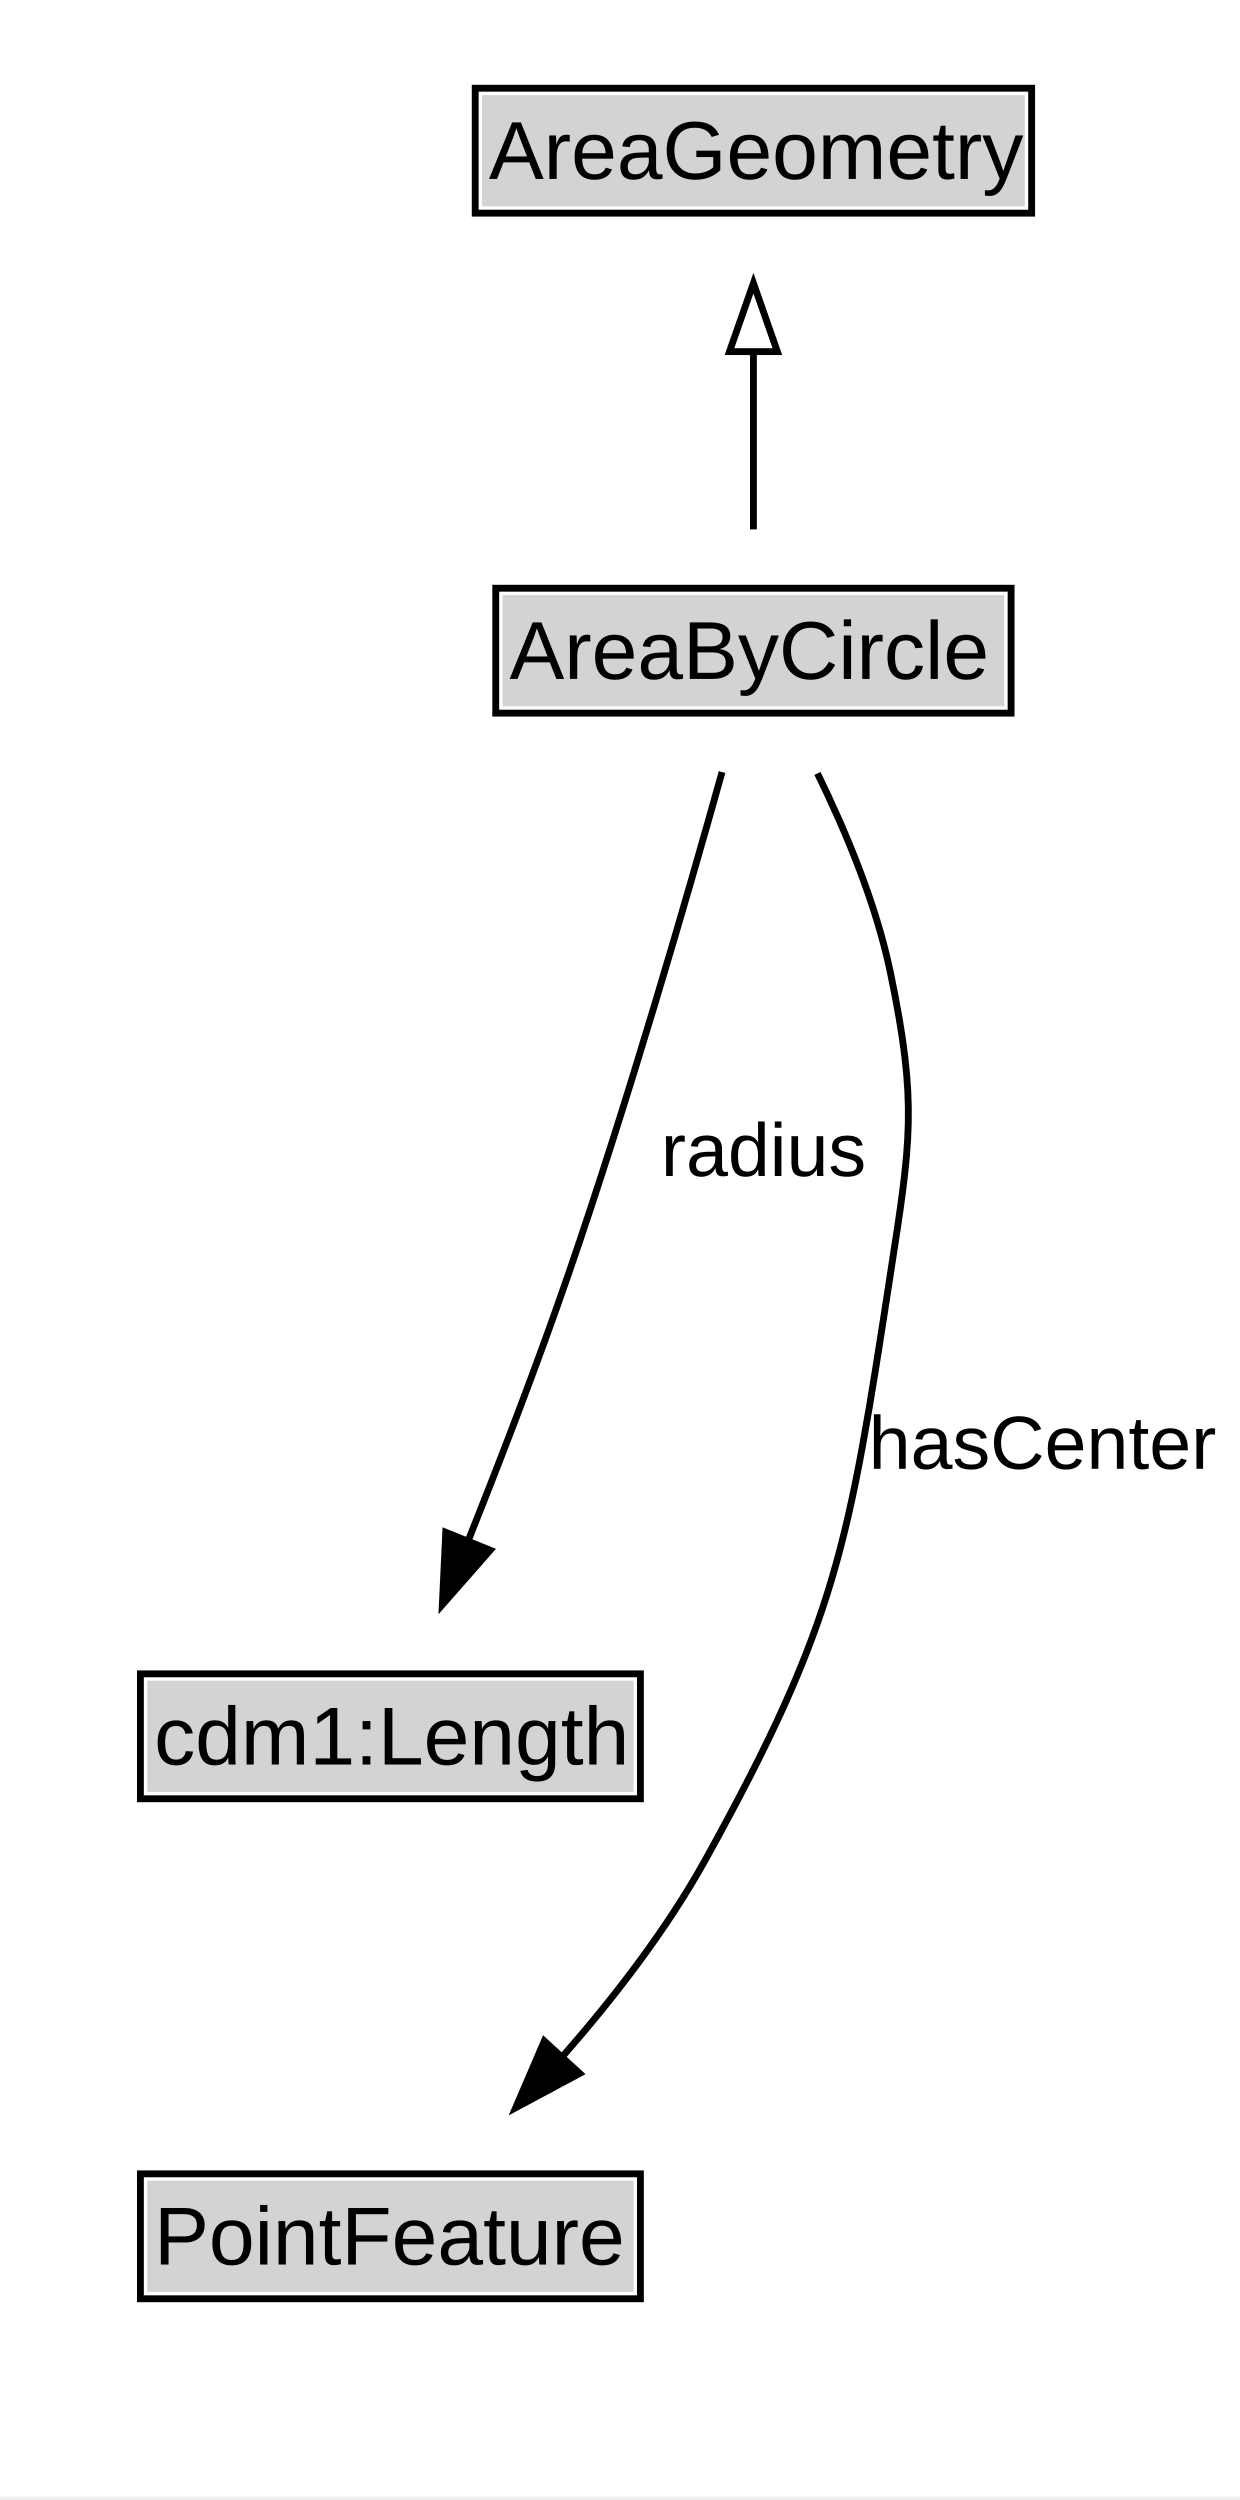
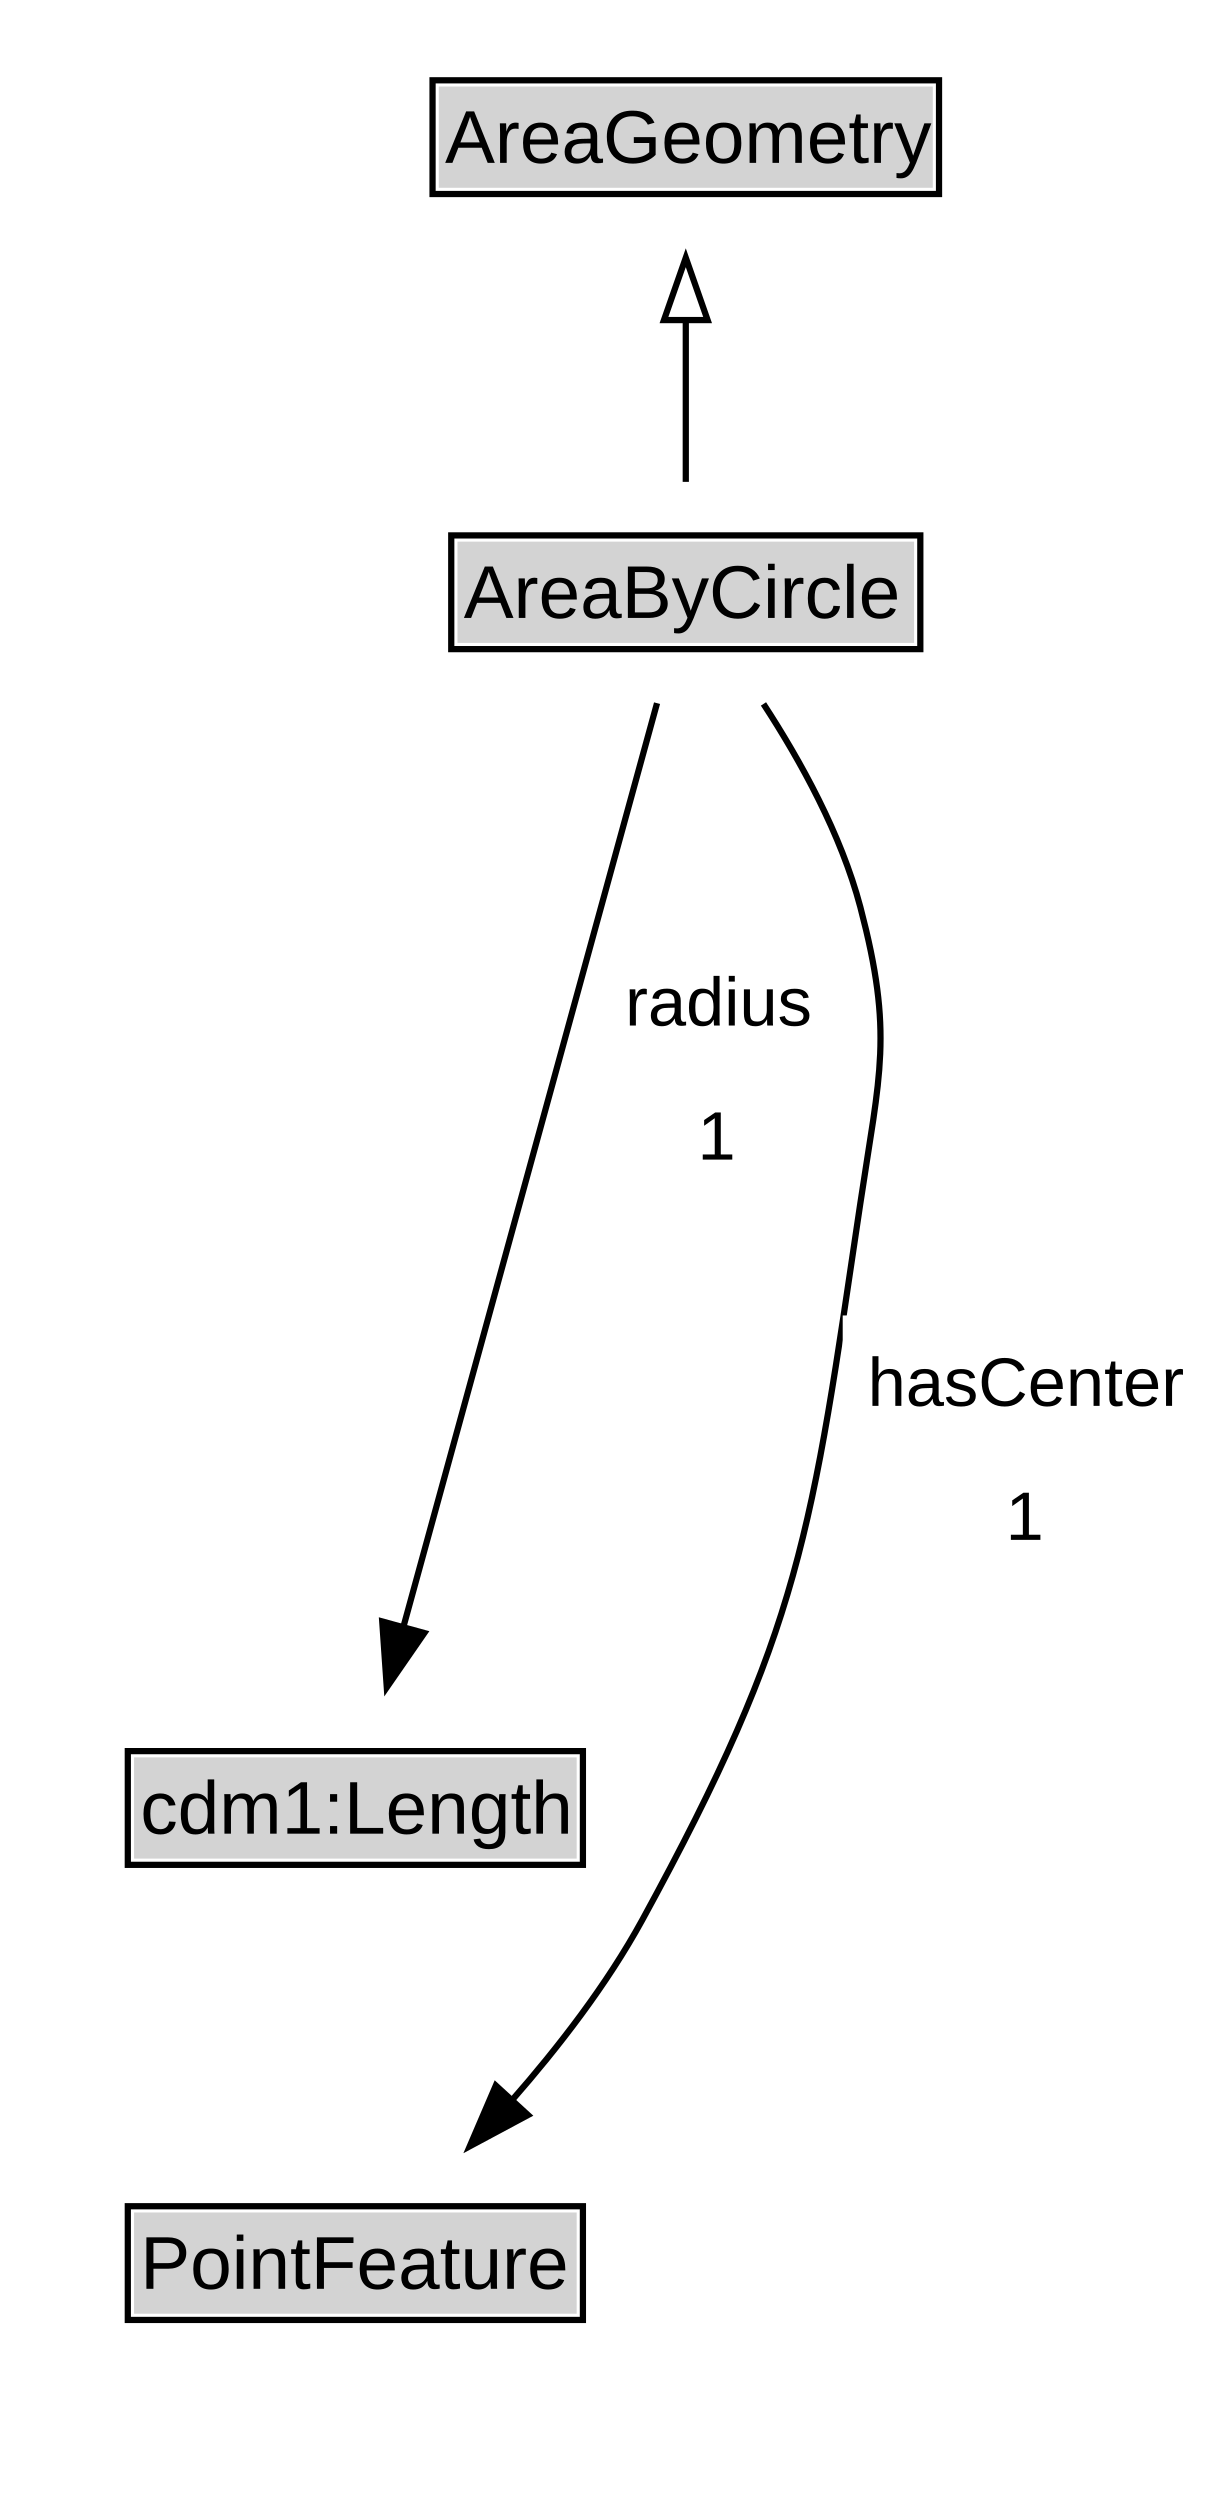
- <svg xmlns="http://www.w3.org/2000/svg" xmlns:xlink="http://www.w3.org/1999/xlink" width="181pt" height="365pt" viewBox="0.00 0.00 181.00 365.00">
-   <g id="graph0" class="graph" transform="scale(1 1) rotate(0) translate(4 360.5)">
-     <polygon fill="white" stroke="none" points="-4,4 -4,-360.5 177.32,-360.5 177.32,4 -4,4" />
+ <svg xmlns="http://www.w3.org/2000/svg" xmlns:xlink="http://www.w3.org/1999/xlink" width="197pt" height="401pt" viewBox="0.00 0.00 197.00 401.00">
+   <g id="graph0" class="graph" transform="scale(1 1) rotate(0) translate(4 397)">
+     <polygon fill="white" stroke="none" points="-4,4 -4,-397 193.42,-397 193.42,4 -4,4" />
    <g id="clust3" class="cluster">
</g>
    <g id="node1" class="node">
      <g id="a_node1">
        <a xlink:href="../AreaGeometry" xlink:title="&lt;TABLE&gt;">
-           <polygon fill="lightgray" stroke="none" points="66.38,-330.38 66.38,-346.62 145.62,-346.62 145.62,-330.38 66.38,-330.38" />
-           <text xml:space="preserve" text-anchor="start" x="67.38" y="-334.38" font-family="Arial" font-size="12.00">AreaGeometry</text>
-           <polygon fill="none" stroke="black" points="65.38,-329.38 65.38,-347.62 146.62,-347.62 146.62,-329.38 65.38,-329.38" />
+           <polygon fill="lightgray" stroke="none" points="66.38,-366.88 66.38,-383.12 145.62,-383.12 145.62,-366.88 66.38,-366.88" />
+           <text xml:space="preserve" text-anchor="start" x="67.38" y="-370.88" font-family="Arial" font-size="12.00">AreaGeometry</text>
+           <polygon fill="none" stroke="black" points="65.38,-365.88 65.38,-384.12 146.62,-384.12 146.62,-365.88 65.38,-365.88" />
        </a>
      </g>
    </g>
    <g id="node2" class="node">
      <g id="a_node2">
        <a xlink:href="../AreaByCircle" xlink:title="&lt;TABLE&gt;">
-           <polygon fill="lightgray" stroke="none" points="69.38,-257.38 69.38,-273.62 142.62,-273.62 142.62,-257.38 69.38,-257.38" />
-           <text xml:space="preserve" text-anchor="start" x="70.38" y="-261.38" font-family="Arial" font-size="12.00">AreaByCircle</text>
-           <polygon fill="none" stroke="black" points="68.38,-256.38 68.38,-274.62 143.62,-274.62 143.62,-256.38 68.38,-256.38" />
+           <polygon fill="lightgray" stroke="none" points="69.38,-293.88 69.38,-310.12 142.62,-310.12 142.62,-293.88 69.38,-293.88" />
+           <text xml:space="preserve" text-anchor="start" x="70.38" y="-297.88" font-family="Arial" font-size="12.00">AreaByCircle</text>
+           <polygon fill="none" stroke="black" points="68.38,-292.88 68.38,-311.12 143.62,-311.12 143.62,-292.88 68.38,-292.88" />
        </a>
      </g>
    </g>
    <g id="edge1" class="edge">
-       <path fill="none" stroke="black" d="M106,-283.21C106,-290.97 106,-300.42 106,-309.24" />
-       <polygon fill="none" stroke="black" points="102.5,-309.16 106,-319.16 109.5,-309.16 102.5,-309.16" />
+       <path fill="none" stroke="black" d="M106,-319.71C106,-327.47 106,-336.92 106,-345.74" />
+       <polygon fill="none" stroke="black" points="102.5,-345.66 106,-355.66 109.5,-345.66 102.5,-345.66" />
    </g>
    <g id="node4" class="node">
      <g id="a_node4">
        <a xlink:href="https://w3id.org/citydata/part1/v1/Length" xlink:title="&lt;TABLE&gt;">
          <polygon fill="lightgray" stroke="none" points="17.5,-98.88 17.5,-115.12 88.5,-115.12 88.5,-98.88 17.5,-98.88" />
          <text xml:space="preserve" text-anchor="start" x="18.5" y="-102.88" font-family="Arial" font-size="12.00">cdm1:Length</text>
          <polygon fill="none" stroke="black" points="16.5,-97.88 16.5,-116.12 89.5,-116.12 89.5,-97.88 16.5,-97.88" />
        </a>
      </g>
    </g>
    <g id="edge6" class="edge">
-       <path fill="none" stroke="black" d="M101.42,-247.78C96.35,-229.61 87.72,-199.79 79,-174.5 74.53,-161.53 69.07,-147.35 64.3,-135.43" />
-       <polygon fill="black" stroke="black" points="67.57,-134.17 60.58,-126.21 61.08,-136.79 67.57,-134.17" />
-       <text xml:space="preserve" text-anchor="middle" x="107.47" y="-188.8" font-family="Arial" font-size="11.00">radius</text>
+       <path fill="none" stroke="black" d="M101.39,-284.21C92.27,-250.99 71.83,-176.57 60.66,-135.88" />
+       <polygon fill="black" stroke="black" points="64.06,-135.06 58.04,-126.35 57.31,-136.92 64.06,-135.06" />
+       <polygon fill="white" stroke="none" points="92.26,-204 92.26,-247 129.51,-247 129.51,-204 92.26,-204" />
+       <text xml:space="preserve" text-anchor="start" x="96.26" y="-232.5" font-family="Arial" font-size="11.00">radius</text>
+       <text xml:space="preserve" text-anchor="start" x="107.88" y="-211" font-family="Arial" font-size="11.00">1</text>
    </g>
    <g id="node5" class="node">
      <g id="a_node5">
        <a xlink:href="../PointFeature" xlink:title="&lt;TABLE&gt;">
          <polygon fill="lightgray" stroke="none" points="17.5,-25.88 17.5,-42.12 88.5,-42.12 88.5,-25.88 17.5,-25.88" />
          <text xml:space="preserve" text-anchor="start" x="18.5" y="-29.88" font-family="Arial" font-size="12.00">PointFeature</text>
          <polygon fill="none" stroke="black" points="16.5,-24.88 16.5,-43.12 89.5,-43.12 89.5,-24.88 16.5,-24.88" />
        </a>
      </g>
    </g>
    <g id="edge5" class="edge">
-       <path fill="none" stroke="black" d="M115.35,-247.58C119.49,-239.12 123.91,-228.56 126,-218.5 129.98,-199.35 128.98,-193.83 126,-174.5 119.93,-135.12 118.3,-123.86 99,-89 93.33,-78.76 85.54,-68.69 77.97,-60.07" />
-       <polygon fill="black" stroke="black" points="80.63,-57.78 71.29,-52.77 75.47,-62.51 80.63,-57.78" />
-       <text xml:space="preserve" text-anchor="middle" x="148.2" y="-146.05" font-family="Arial" font-size="11.00">hasCenter</text>
+       <path fill="none" stroke="black" d="M118.46,-284.09C124.43,-274.94 130.93,-263.15 134,-251.5 139.37,-231.08 137.11,-224.88 134,-204 126.14,-151.16 124.64,-135.87 99,-89 93.39,-78.74 85.6,-68.65 78.04,-60.03" />
+       <polygon fill="black" stroke="black" points="80.69,-57.75 71.35,-52.74 75.53,-62.48 80.69,-57.75" />
+       <polygon fill="white" stroke="none" points="131.17,-143 131.17,-186 189.42,-186 189.42,-143 131.17,-143" />
+       <text xml:space="preserve" text-anchor="start" x="135.17" y="-171.5" font-family="Arial" font-size="11.00">hasCenter</text>
+       <text xml:space="preserve" text-anchor="start" x="157.3" y="-150" font-family="Arial" font-size="11.00">1</text>
    </g>
  </g>
</svg>
